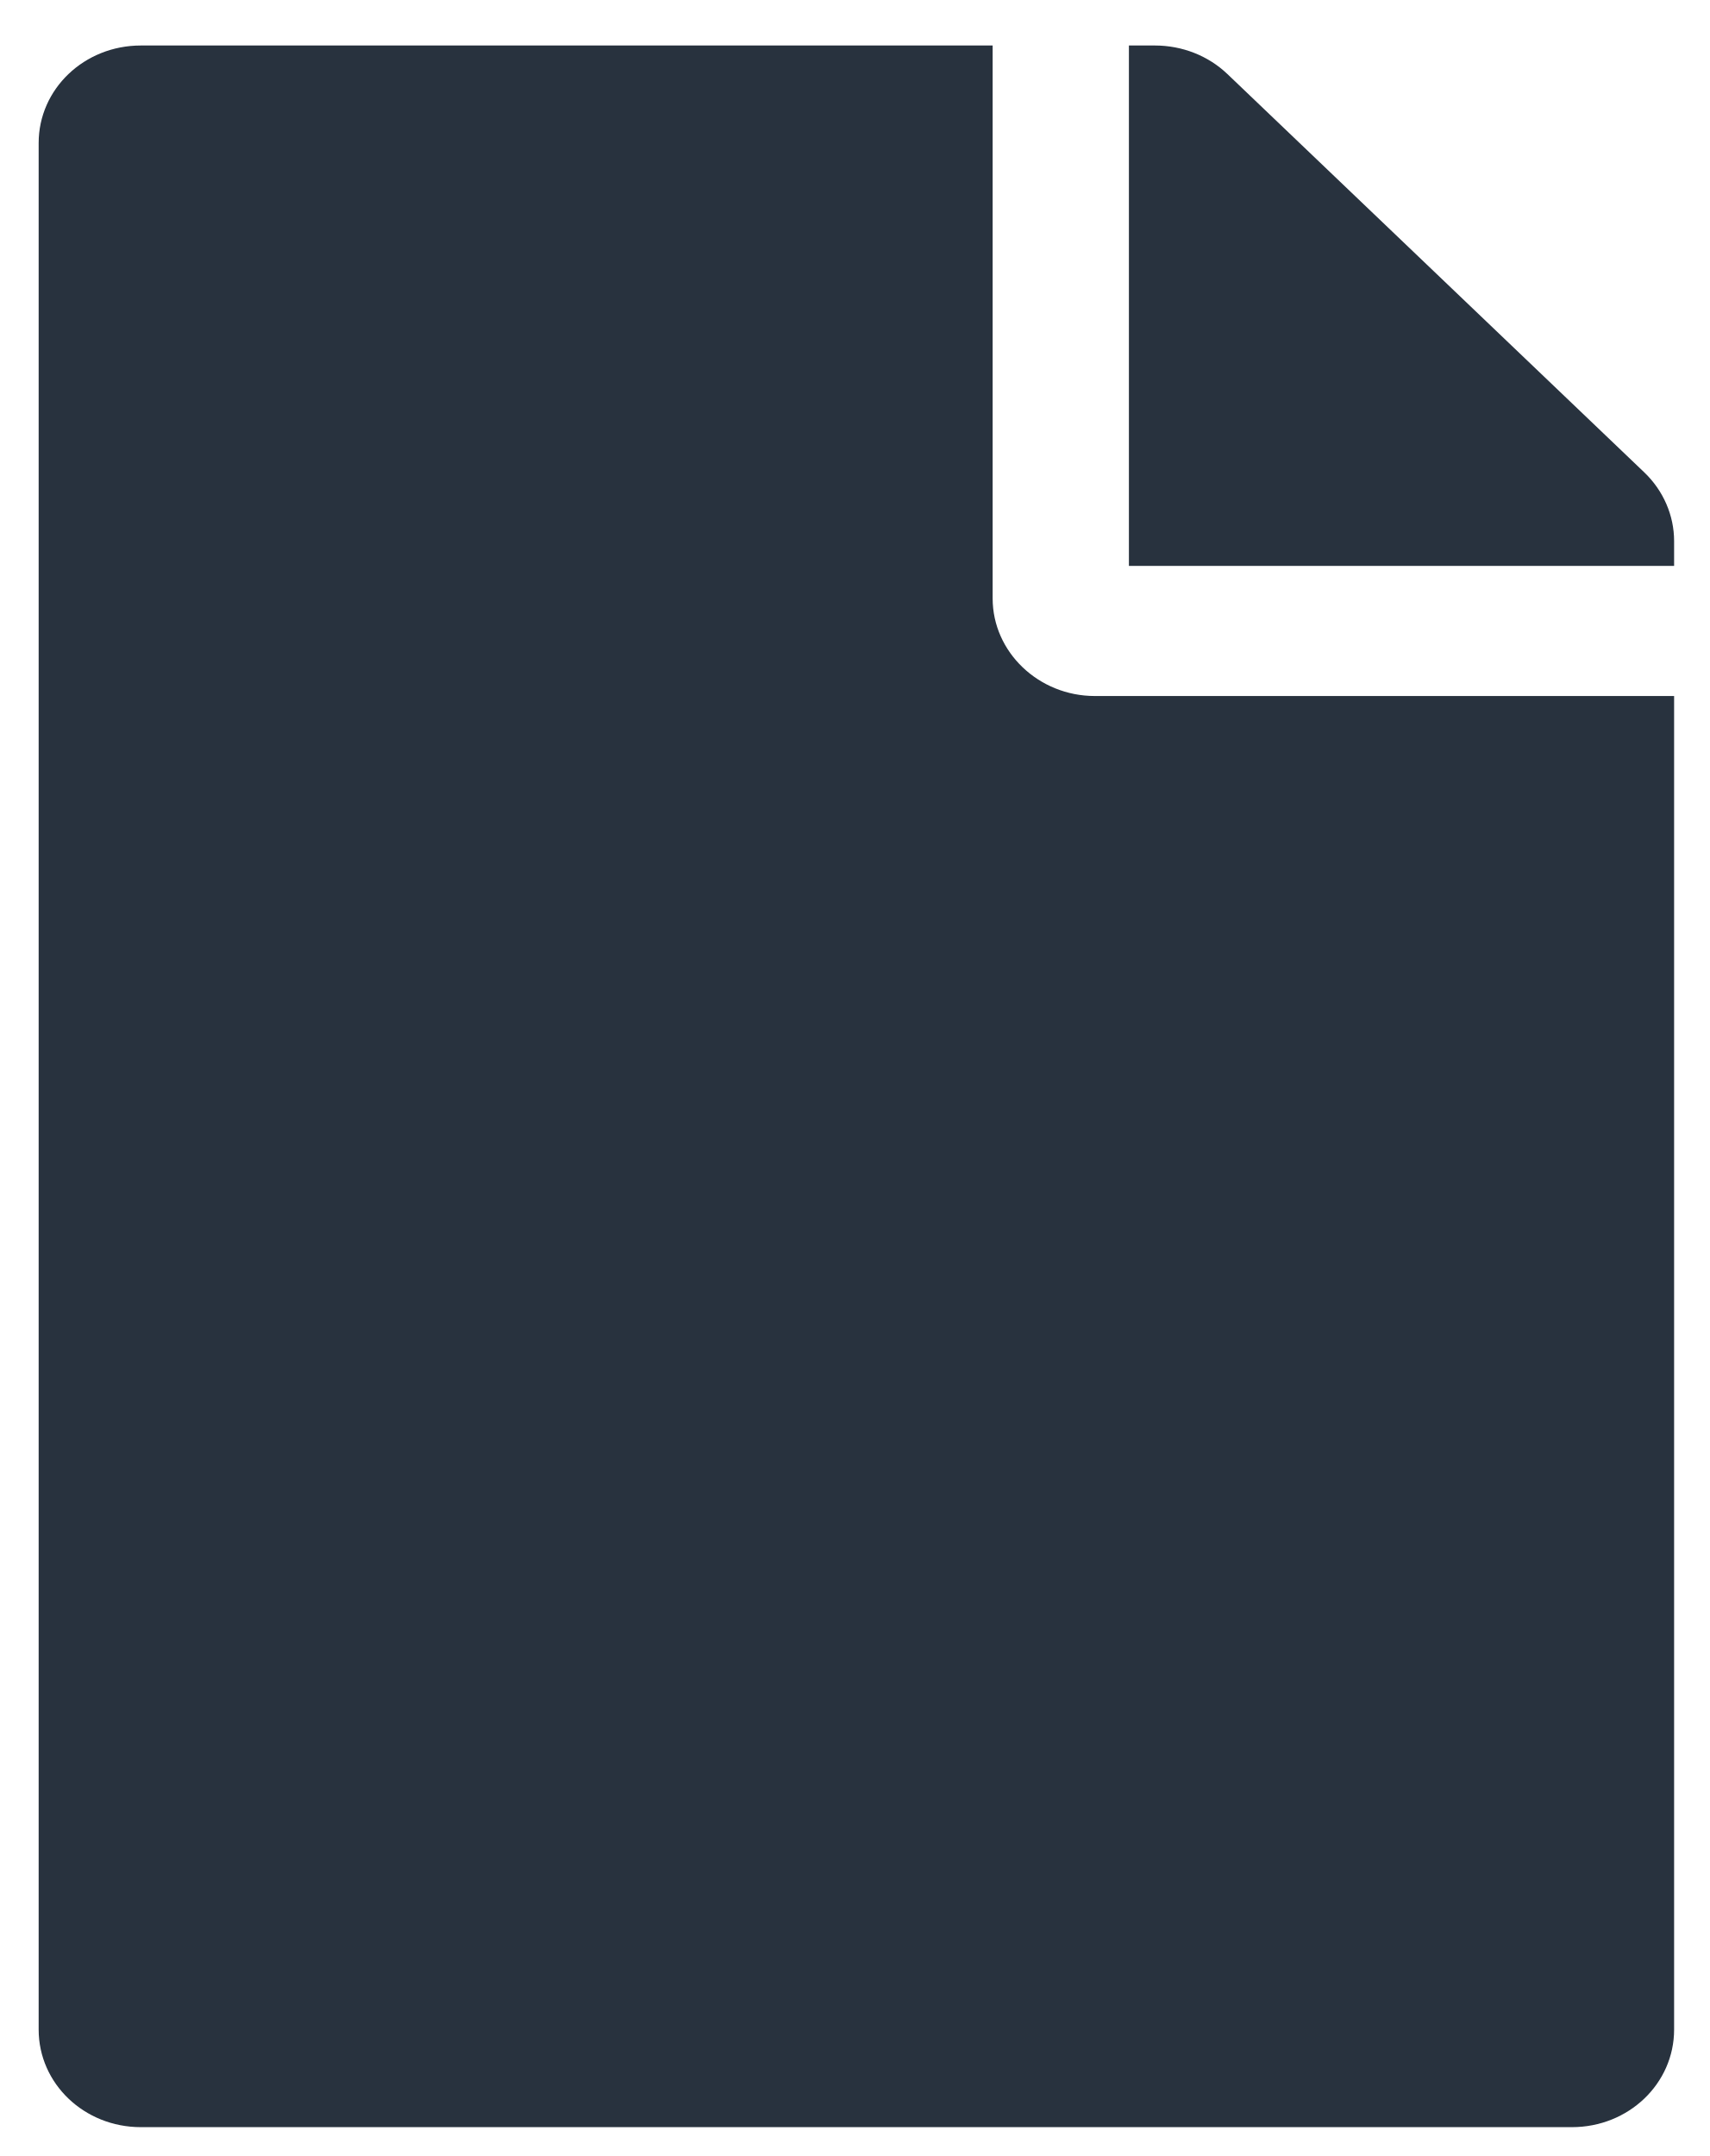
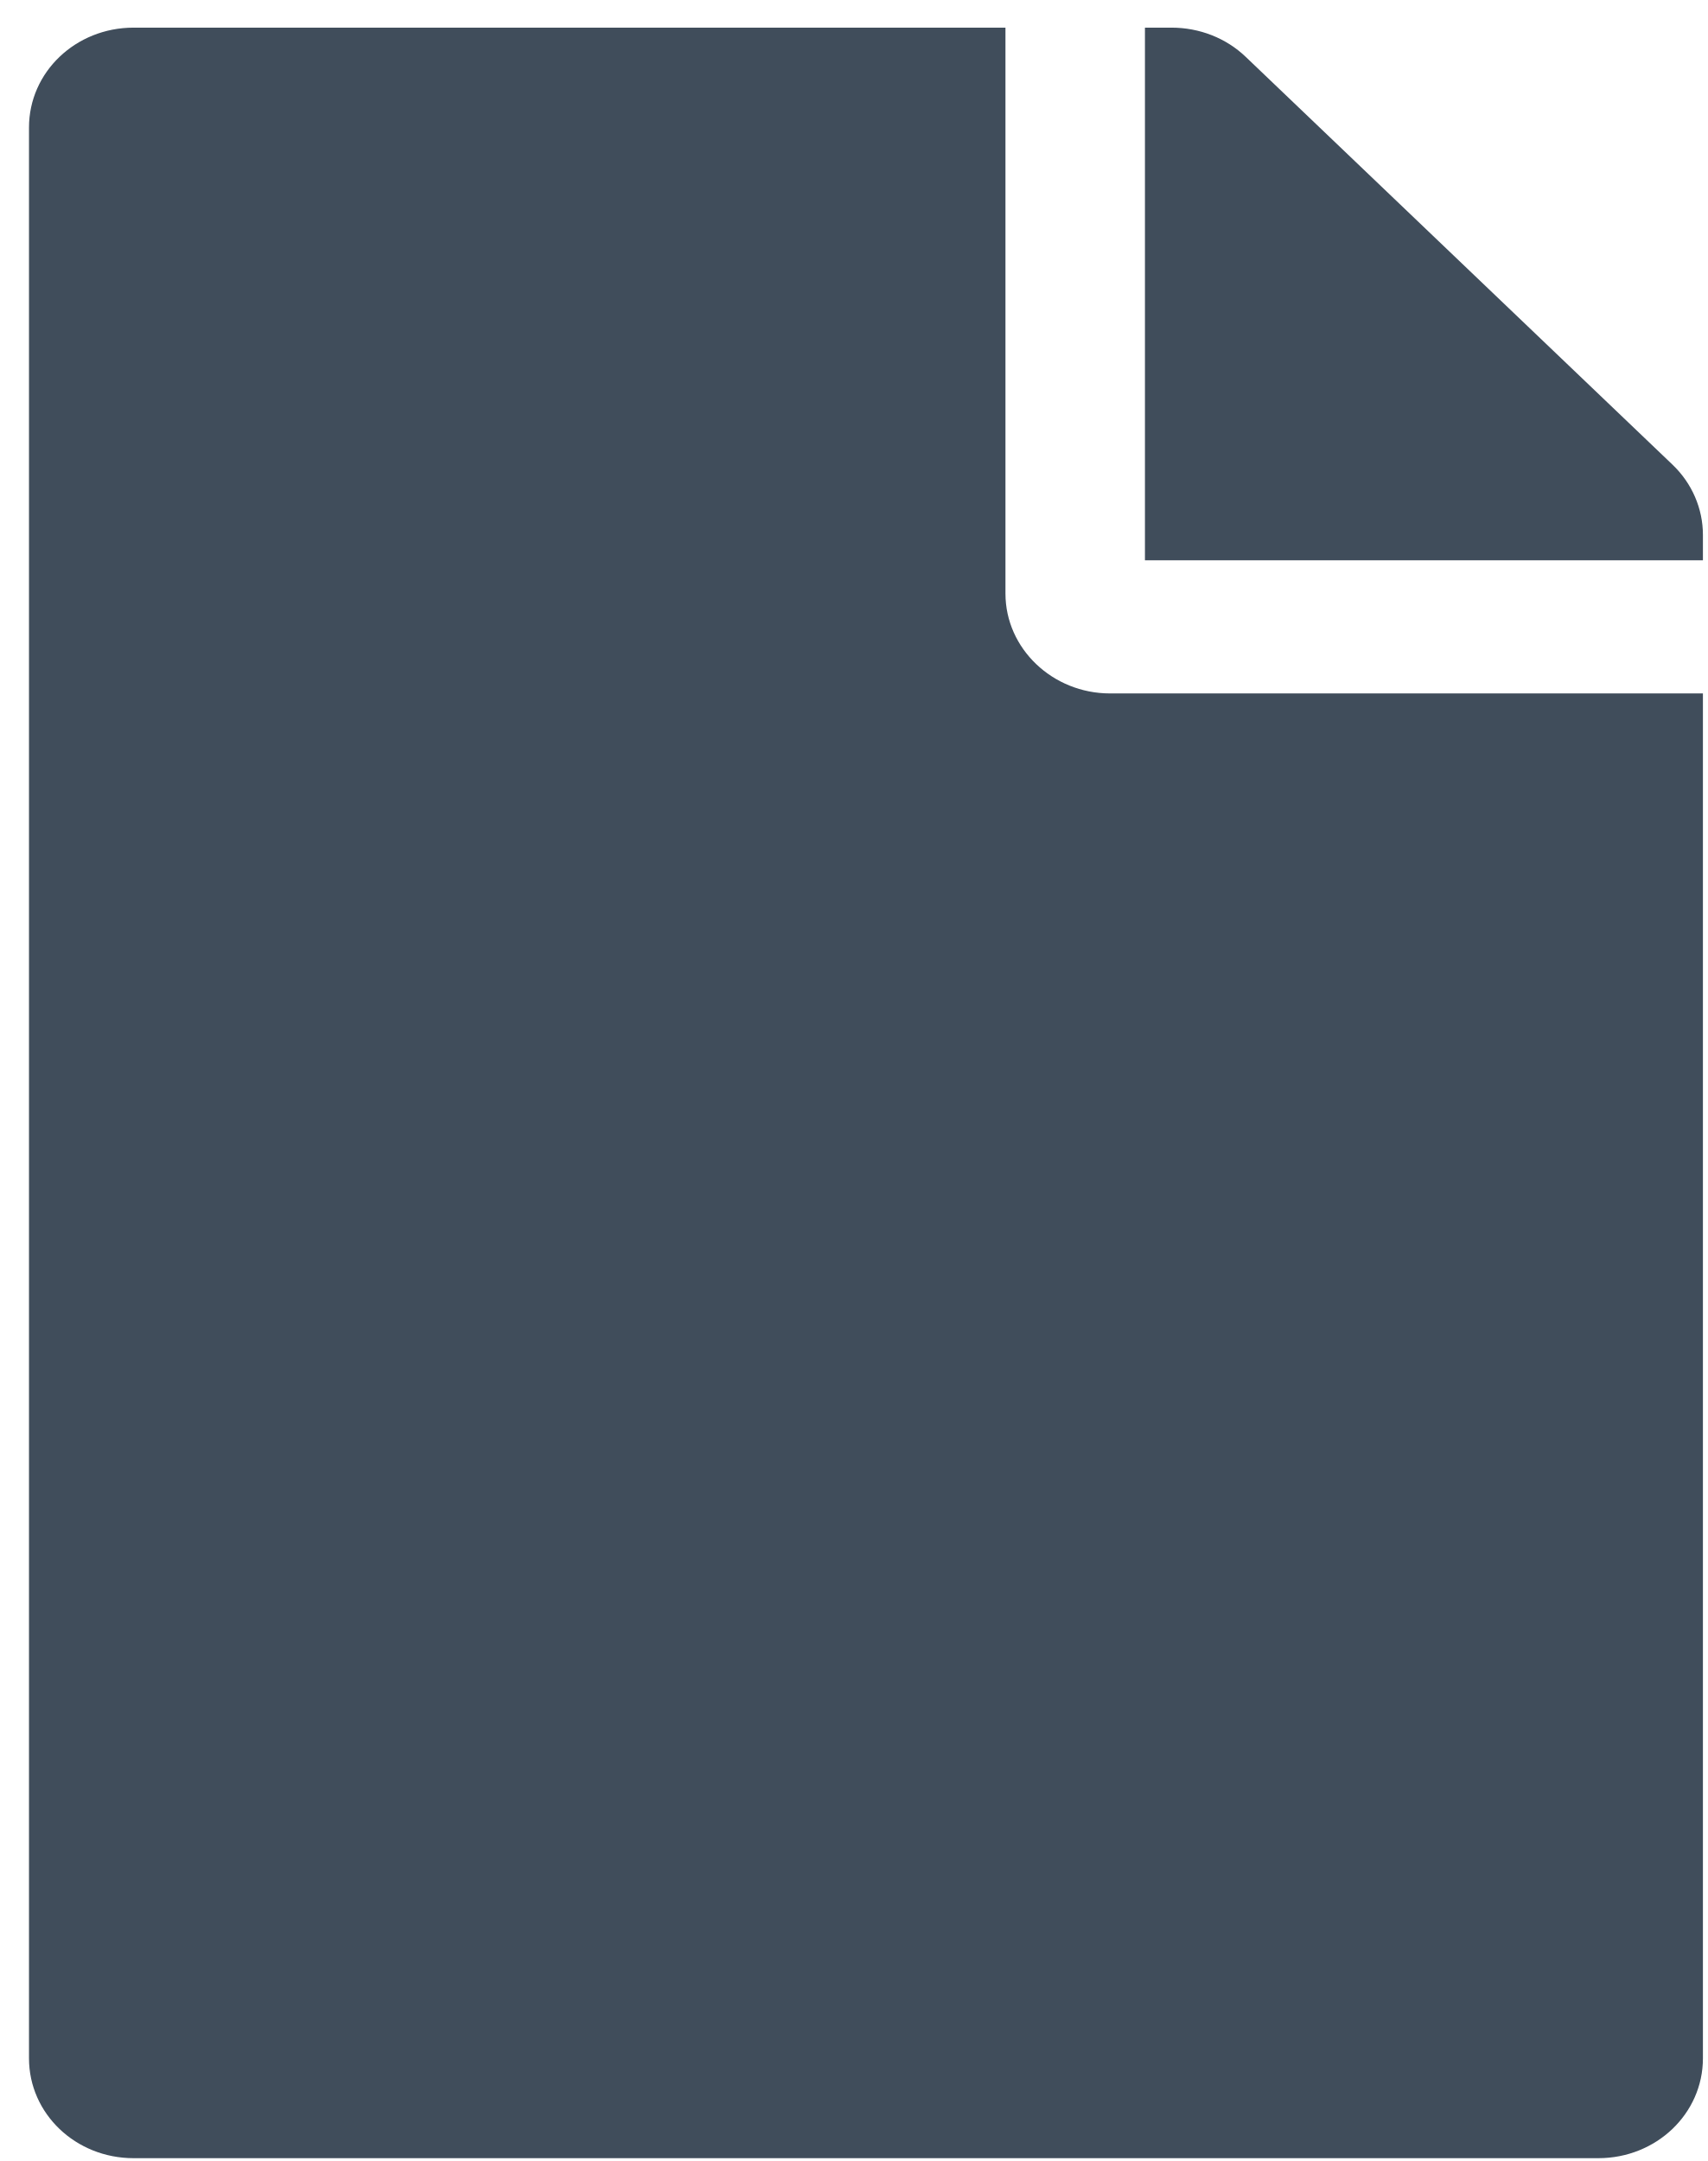
- <svg xmlns="http://www.w3.org/2000/svg" width="23" height="29" viewBox="0 0 23 29" fill="none">
-   <path d="M13.353 8.049V0.612H1.895C1.133 0.612 0.52 1.197 0.52 1.924V27.299C0.52 28.027 1.133 28.612 1.895 28.612H21.145C21.907 28.612 22.52 28.027 22.52 27.299V9.362H14.728C13.972 9.362 13.353 8.771 13.353 8.049ZM22.52 7.278V7.612H15.186V0.612H15.536C15.902 0.612 16.252 0.749 16.51 0.995L22.119 6.354C22.376 6.6 22.52 6.934 22.52 7.278Z" fill="#28323E" />
+ <svg xmlns="http://www.w3.org/2000/svg" width="49" height="62" viewBox="0 0 49 62" fill="none">
+   <path d="M28.848 17.03V0.793H3.833C2.17 0.793 0.832 2.07 0.832 3.658V59.054C0.832 60.642 2.17 61.919 3.833 61.919H45.858C47.521 61.919 48.859 60.642 48.859 59.054V19.895H31.849C30.198 19.895 28.848 18.605 28.848 17.03ZM48.859 15.346V16.075H32.85V0.793H33.613C34.413 0.793 35.176 1.091 35.739 1.629L47.984 13.329C48.547 13.866 48.859 14.594 48.859 15.346Z" fill="#404D5B" />
</svg>
